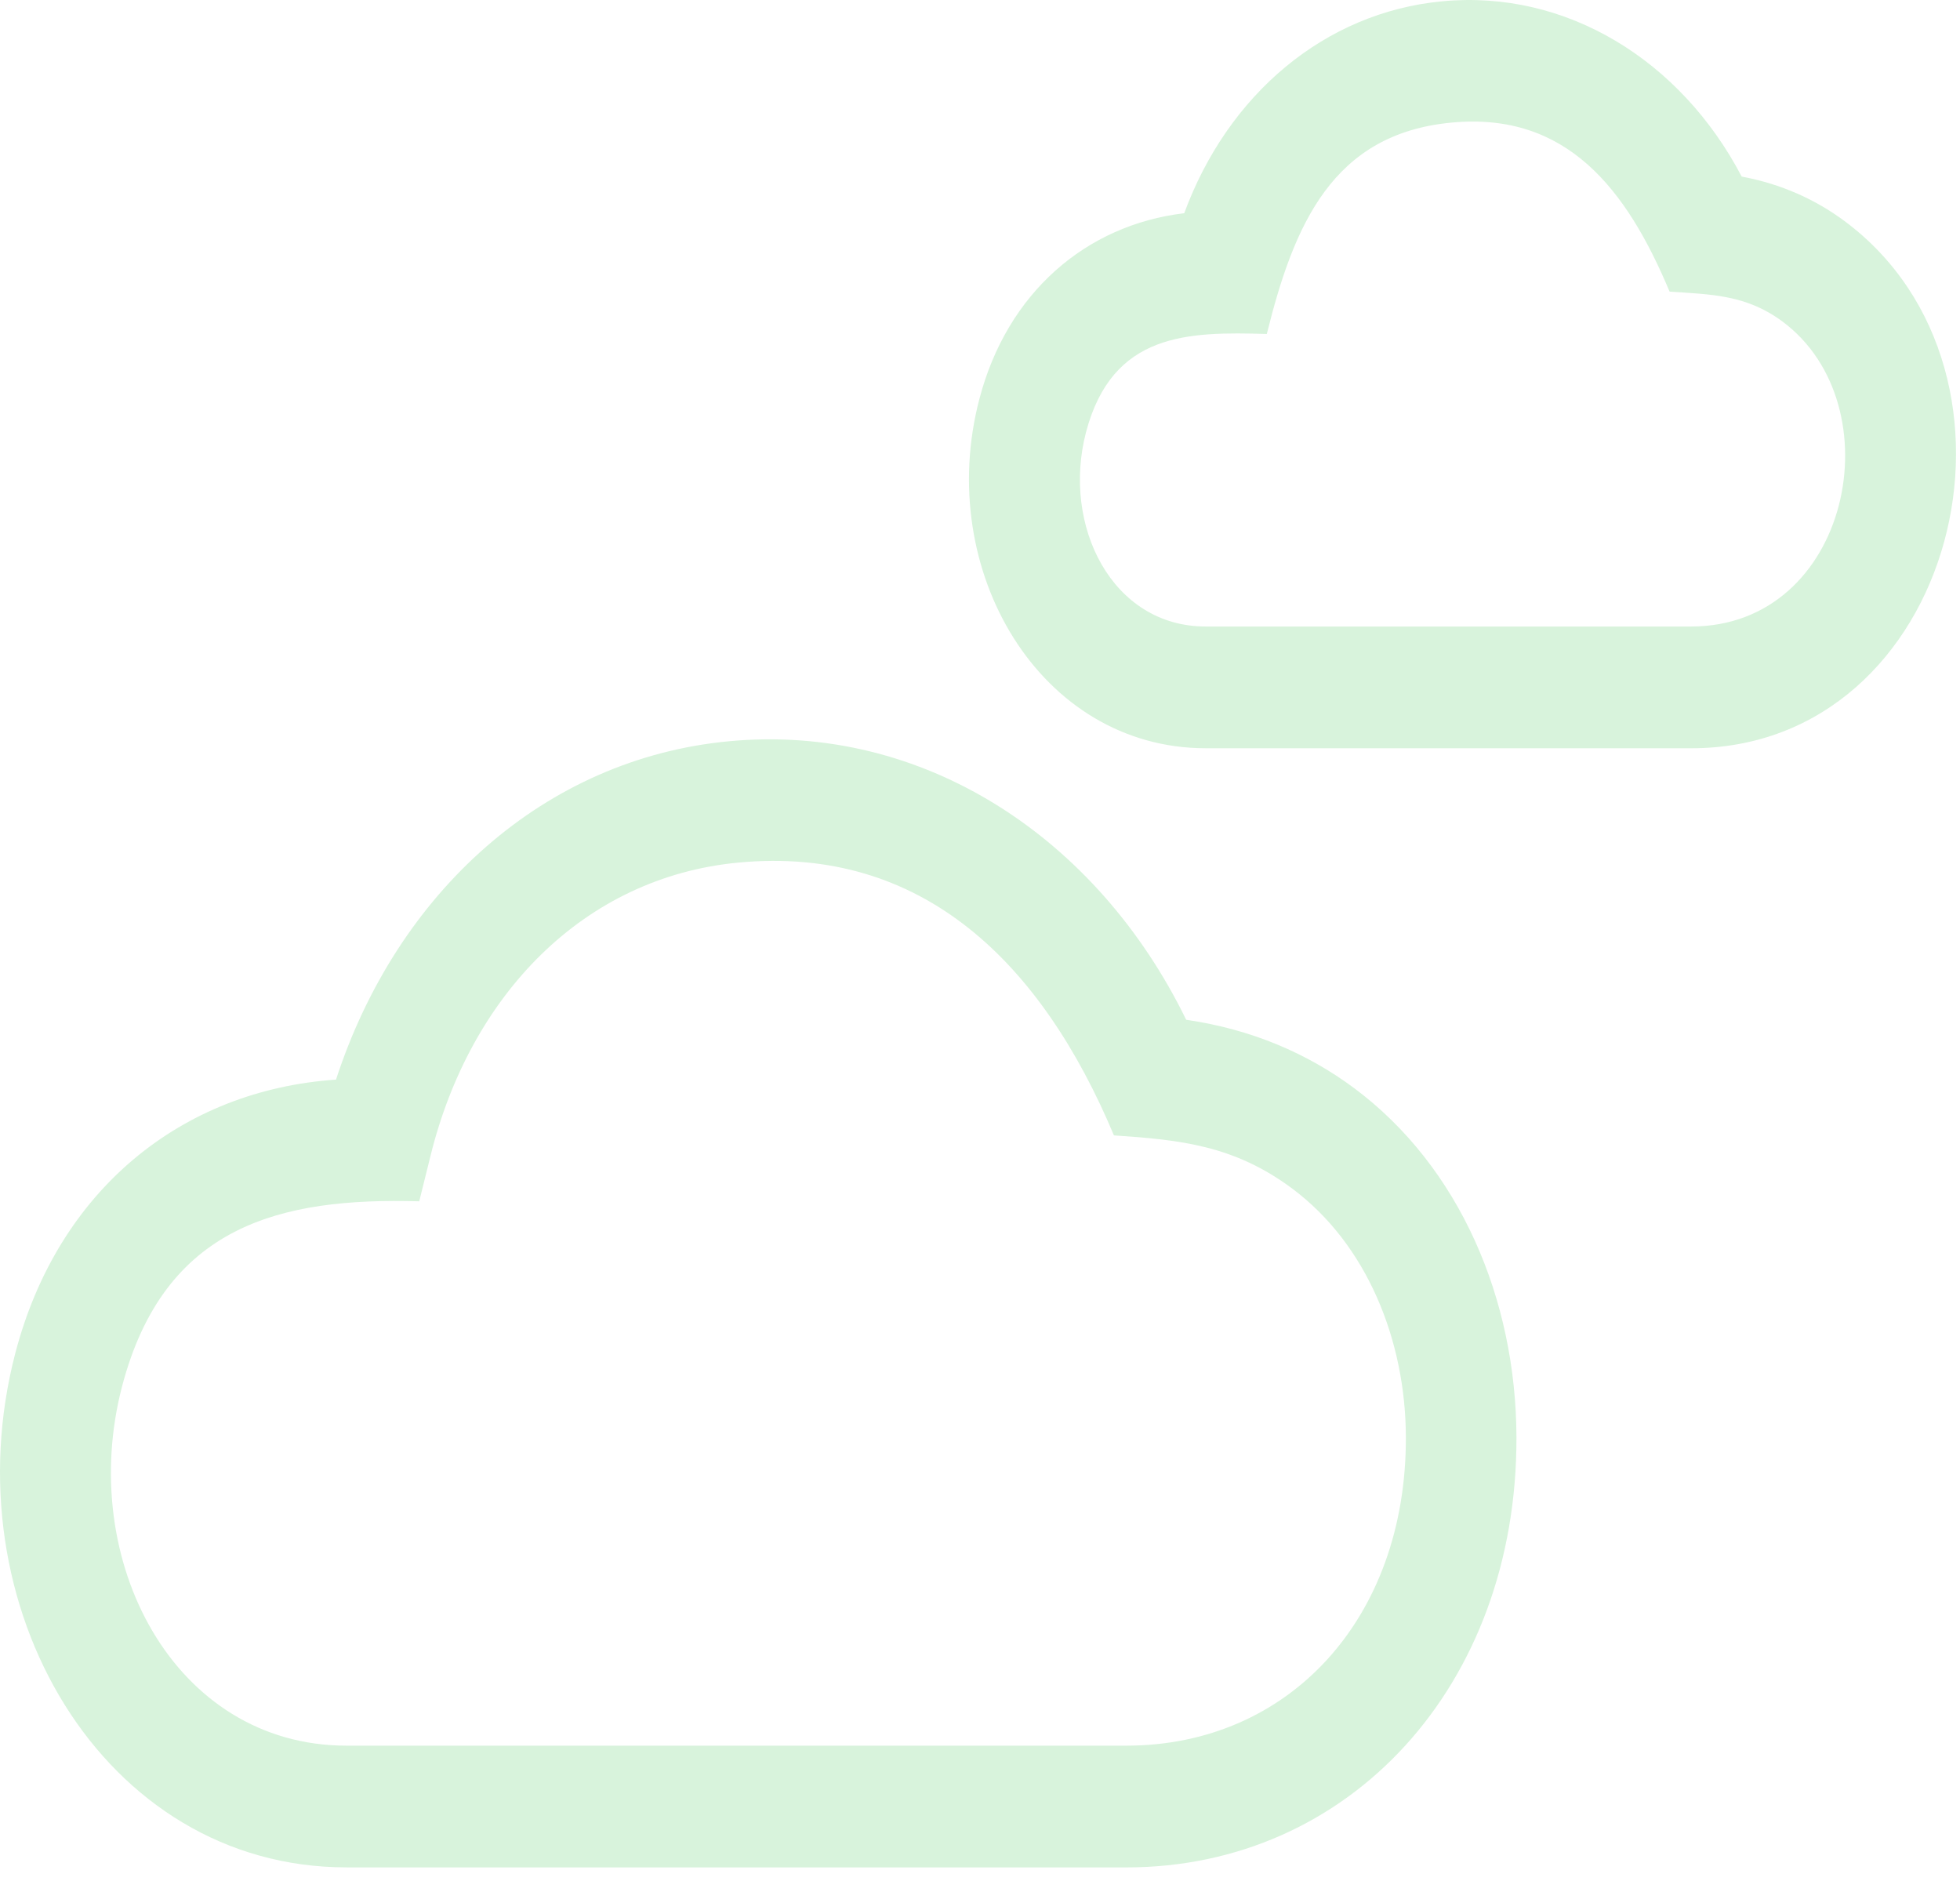
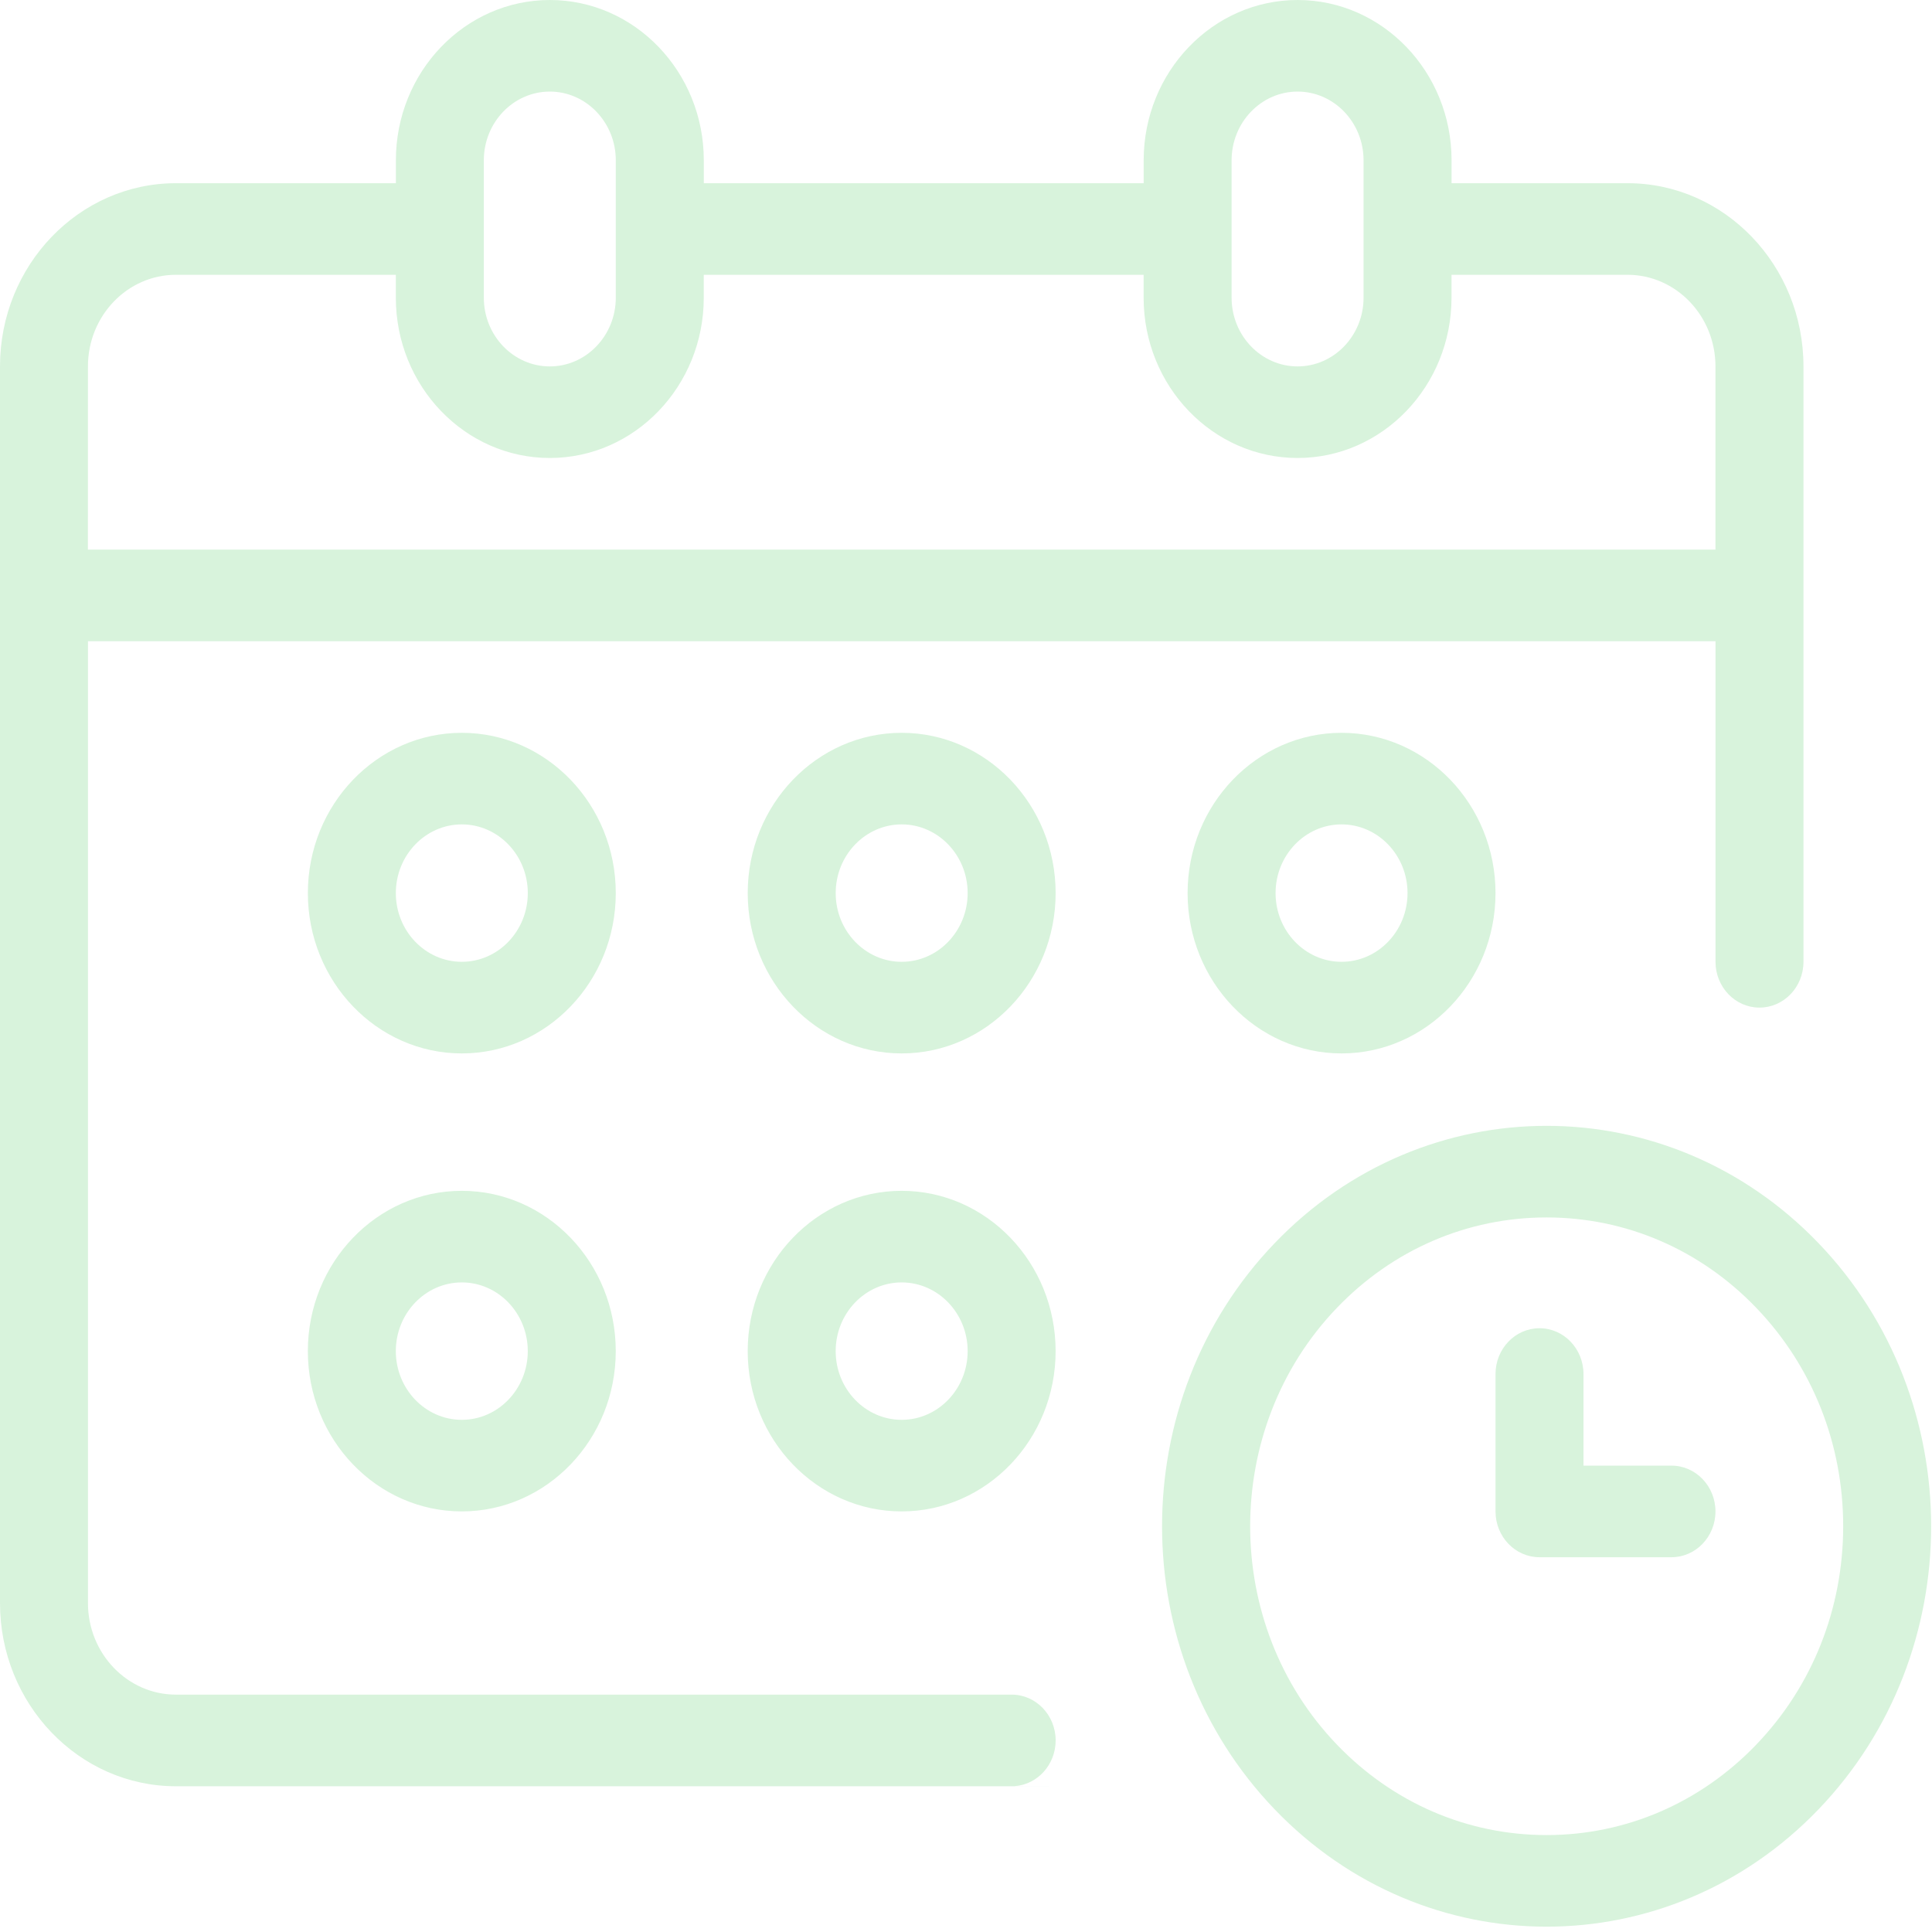
- <svg xmlns="http://www.w3.org/2000/svg" width="123" height="118" viewBox="0 0 123 118" fill="none">
-   <path fill-rule="evenodd" clip-rule="evenodd" d="M70.685 109.538H21.745C10.916 109.538 4.818 97.912 7.654 87.018C10.307 76.856 17.636 75.136 26.309 75.381L27.024 72.499C29.514 62.45 36.62 55.043 46.342 54.126C57.903 53.034 65.368 60.427 69.905 71.245C74.085 71.524 77.449 71.875 81.077 74.569C85.771 78.059 88.214 84.093 88.226 90.201C88.249 101.567 80.885 109.538 70.684 109.538M106.129 39.313H75.662C69.782 39.313 66.63 32.988 68.15 27.13C69.807 20.841 74.575 20.814 79.499 20.957C81.198 14.094 83.628 8.395 91.086 7.693C98.316 7.004 102.075 11.855 104.775 18.299C107.364 18.476 109.584 18.485 111.859 20.175C118.946 25.437 116.11 39.313 106.128 39.313L106.129 39.313ZM75.664 46.953H106.131C122.762 46.953 128.621 23.437 115.757 13.874C113.94 12.523 111.784 11.543 109.3 11.08C105.463 3.757 98.268 -0.664 90.493 0.082C83.121 0.784 77.052 5.938 74.317 13.379C68.145 14.113 63.198 18.381 61.46 25.04C58.635 35.802 65.283 46.952 75.665 46.952L75.664 46.953ZM21.744 117.178H70.684C84.699 117.178 95.201 105.767 95.165 90.197C95.145 81.528 91.607 73.21 84.967 68.269C82.053 66.105 78.542 64.585 74.439 63.99C68.846 52.523 57.907 45.358 45.743 46.513C34.199 47.6 24.925 55.959 21.086 67.745C11.397 68.407 3.629 74.672 0.956 84.928C-3.16 100.744 6.432 117.176 21.744 117.176L21.744 117.178Z" fill="#D8F3DC" />
+ <svg xmlns="http://www.w3.org/2000/svg" width="112" height="112" viewBox="0 0 112 112" fill="none">
+   <path fill-rule="evenodd" clip-rule="evenodd" d="M89.656 65.266C83.952 65.266 78.248 67.531 73.895 72.066C65.189 81.13 65.189 95.827 73.895 104.891C78.248 109.424 83.952 111.691 89.656 111.691C95.363 111.691 101.068 109.424 105.42 104.891C114.127 95.827 114.127 81.13 105.42 72.066C101.068 67.533 95.363 65.266 89.656 65.266ZM101.815 101.136C98.569 104.517 94.249 106.381 89.656 106.381C85.066 106.381 80.746 104.517 77.501 101.136C70.797 94.156 70.797 82.8 77.501 75.819C80.746 72.436 85.066 70.576 89.656 70.576C94.249 70.576 98.569 72.436 101.815 75.819C105.061 79.199 106.851 83.694 106.851 88.476C106.851 93.257 105.061 97.756 101.815 101.135V101.136ZM96.897 84.964H91.796V79.653C91.796 78.188 90.654 76.999 89.247 76.999C87.839 76.999 86.697 78.188 86.697 79.653V87.619C86.697 89.085 87.839 90.274 89.247 90.274H96.897C98.305 90.274 99.447 89.085 99.447 87.619C99.447 86.154 98.304 84.964 96.897 84.964L96.897 84.964ZM61.197 103.55C61.255 103.55 58.763 103.547 58.821 103.544C60.147 103.451 61.197 102.3 61.197 100.894C61.197 99.429 60.055 98.239 58.648 98.239H10.198C7.386 98.239 5.099 95.858 5.099 92.93V37.171H99.45V55.757C99.45 57.222 100.592 58.412 101.999 58.412C103.407 58.412 104.549 57.222 104.549 55.757V21.241C104.549 15.383 99.975 10.62 94.349 10.62H84.149V9.293C84.149 4.168 80.145 0 75.224 0C70.303 0 66.3 4.169 66.3 9.293V10.62H40.8V9.293C40.8 4.168 36.797 0 31.875 0C26.953 0 22.95 4.169 22.95 9.293V10.62H10.2C4.575 10.62 0 15.383 0 21.241V92.93C0 98.787 4.575 103.551 10.2 103.551L61.197 103.55ZM5.098 21.241C5.098 18.311 7.385 15.93 10.198 15.93H22.947V17.258C22.947 22.382 26.951 26.55 31.873 26.55C36.794 26.55 40.798 22.382 40.798 17.258V15.93H66.297V17.258C66.297 22.382 70.301 26.55 75.222 26.55C80.143 26.55 84.146 22.382 84.146 17.258V15.93H94.347C97.16 15.93 99.447 18.311 99.447 21.241V31.861H5.096L5.098 21.241ZM28.048 9.292C28.048 7.097 29.764 5.309 31.873 5.309C33.982 5.309 35.698 7.097 35.698 9.292V17.258C35.698 19.454 33.982 21.241 31.873 21.241C29.764 21.241 28.048 19.454 28.048 17.258V9.292ZM71.397 9.292C71.397 7.097 73.114 5.309 75.222 5.309C77.331 5.309 79.047 7.097 79.047 9.292V17.258C79.047 19.454 77.331 21.241 75.222 21.241C73.114 21.241 71.397 19.454 71.397 17.258V9.292ZM26.772 42.482C21.85 42.482 17.847 46.65 17.847 51.774C17.847 56.898 21.851 61.068 26.772 61.068C31.694 61.068 35.697 56.898 35.697 51.774C35.697 46.65 31.694 42.482 26.772 42.482ZM26.772 55.757C24.663 55.757 22.947 53.97 22.947 51.774C22.947 49.579 24.663 47.791 26.772 47.791C28.881 47.791 30.597 49.579 30.597 51.774C30.597 53.97 28.881 55.757 26.772 55.757ZM52.271 42.482C47.349 42.482 43.346 46.65 43.346 51.774C43.346 56.898 47.349 61.068 52.271 61.068C57.193 61.068 61.196 56.898 61.196 51.774C61.196 46.65 57.192 42.482 52.271 42.482ZM52.271 55.757C50.163 55.757 48.446 53.97 48.446 51.774C48.446 49.579 50.163 47.791 52.271 47.791C54.38 47.791 56.096 49.579 56.096 51.774C56.096 53.97 54.38 55.757 52.271 55.757ZM68.846 51.774C68.846 56.898 72.85 61.068 77.771 61.068C82.693 61.068 86.696 56.898 86.696 51.774C86.696 46.65 82.693 42.482 77.771 42.482C72.85 42.482 68.846 46.65 68.846 51.774ZM81.596 51.774C81.596 53.97 79.88 55.757 77.771 55.757C75.662 55.757 73.946 53.97 73.946 51.774C73.946 49.579 75.662 47.791 77.771 47.791C79.88 47.791 81.596 49.579 81.596 51.774ZM52.27 69.033C47.348 69.033 43.345 73.201 43.345 78.326C43.345 83.45 47.348 87.618 52.27 87.618C57.192 87.618 61.195 83.45 61.195 78.326C61.195 73.201 57.191 69.033 52.27 69.033ZM52.27 82.309C50.162 82.309 48.445 80.522 48.445 78.326C48.445 76.13 50.162 74.343 52.27 74.343C54.379 74.343 56.096 76.13 56.096 78.326C56.096 80.522 54.379 82.309 52.27 82.309ZM26.771 69.033C21.849 69.033 17.846 73.201 17.846 78.326C17.846 83.45 21.85 87.618 26.771 87.618C31.693 87.618 35.696 83.45 35.696 78.326C35.696 73.201 31.693 69.033 26.771 69.033ZM26.771 82.309C24.662 82.309 22.946 80.522 22.946 78.326C22.946 76.13 24.662 74.343 26.771 74.343C28.88 74.343 30.596 76.13 30.596 78.326C30.596 80.522 28.88 82.309 26.771 82.309Z" fill="#D8F3DC" />
</svg>
